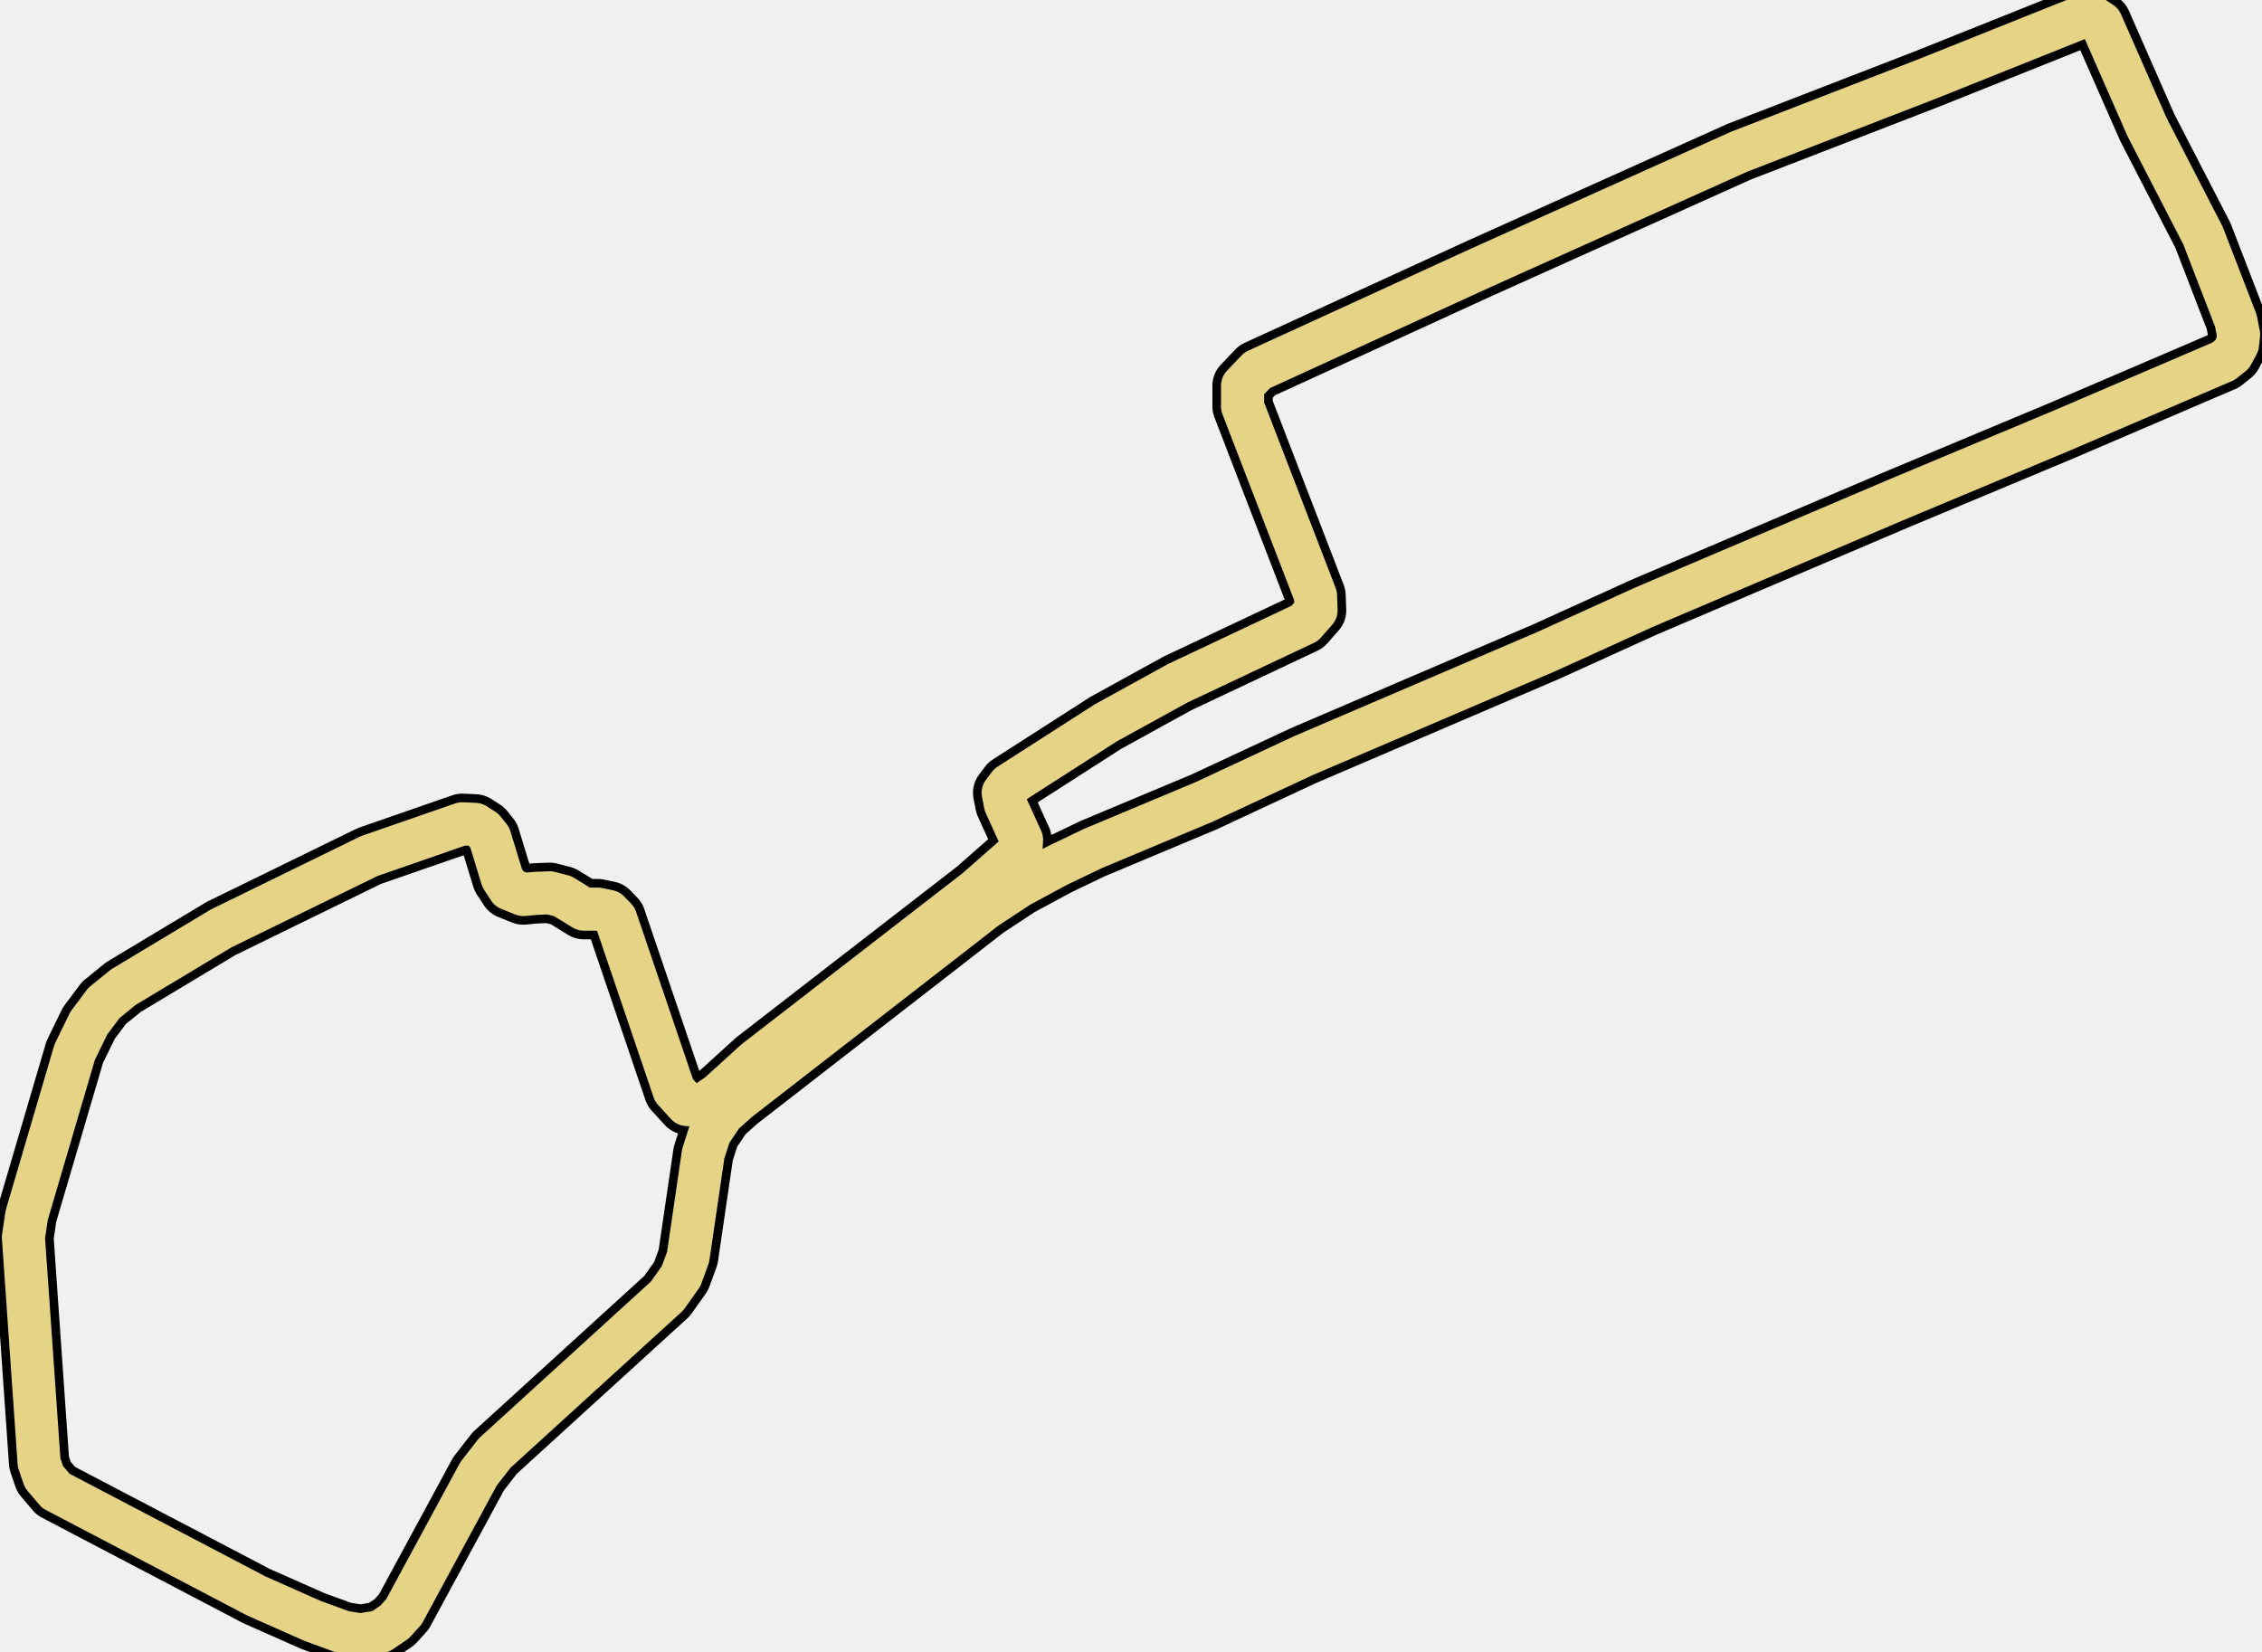
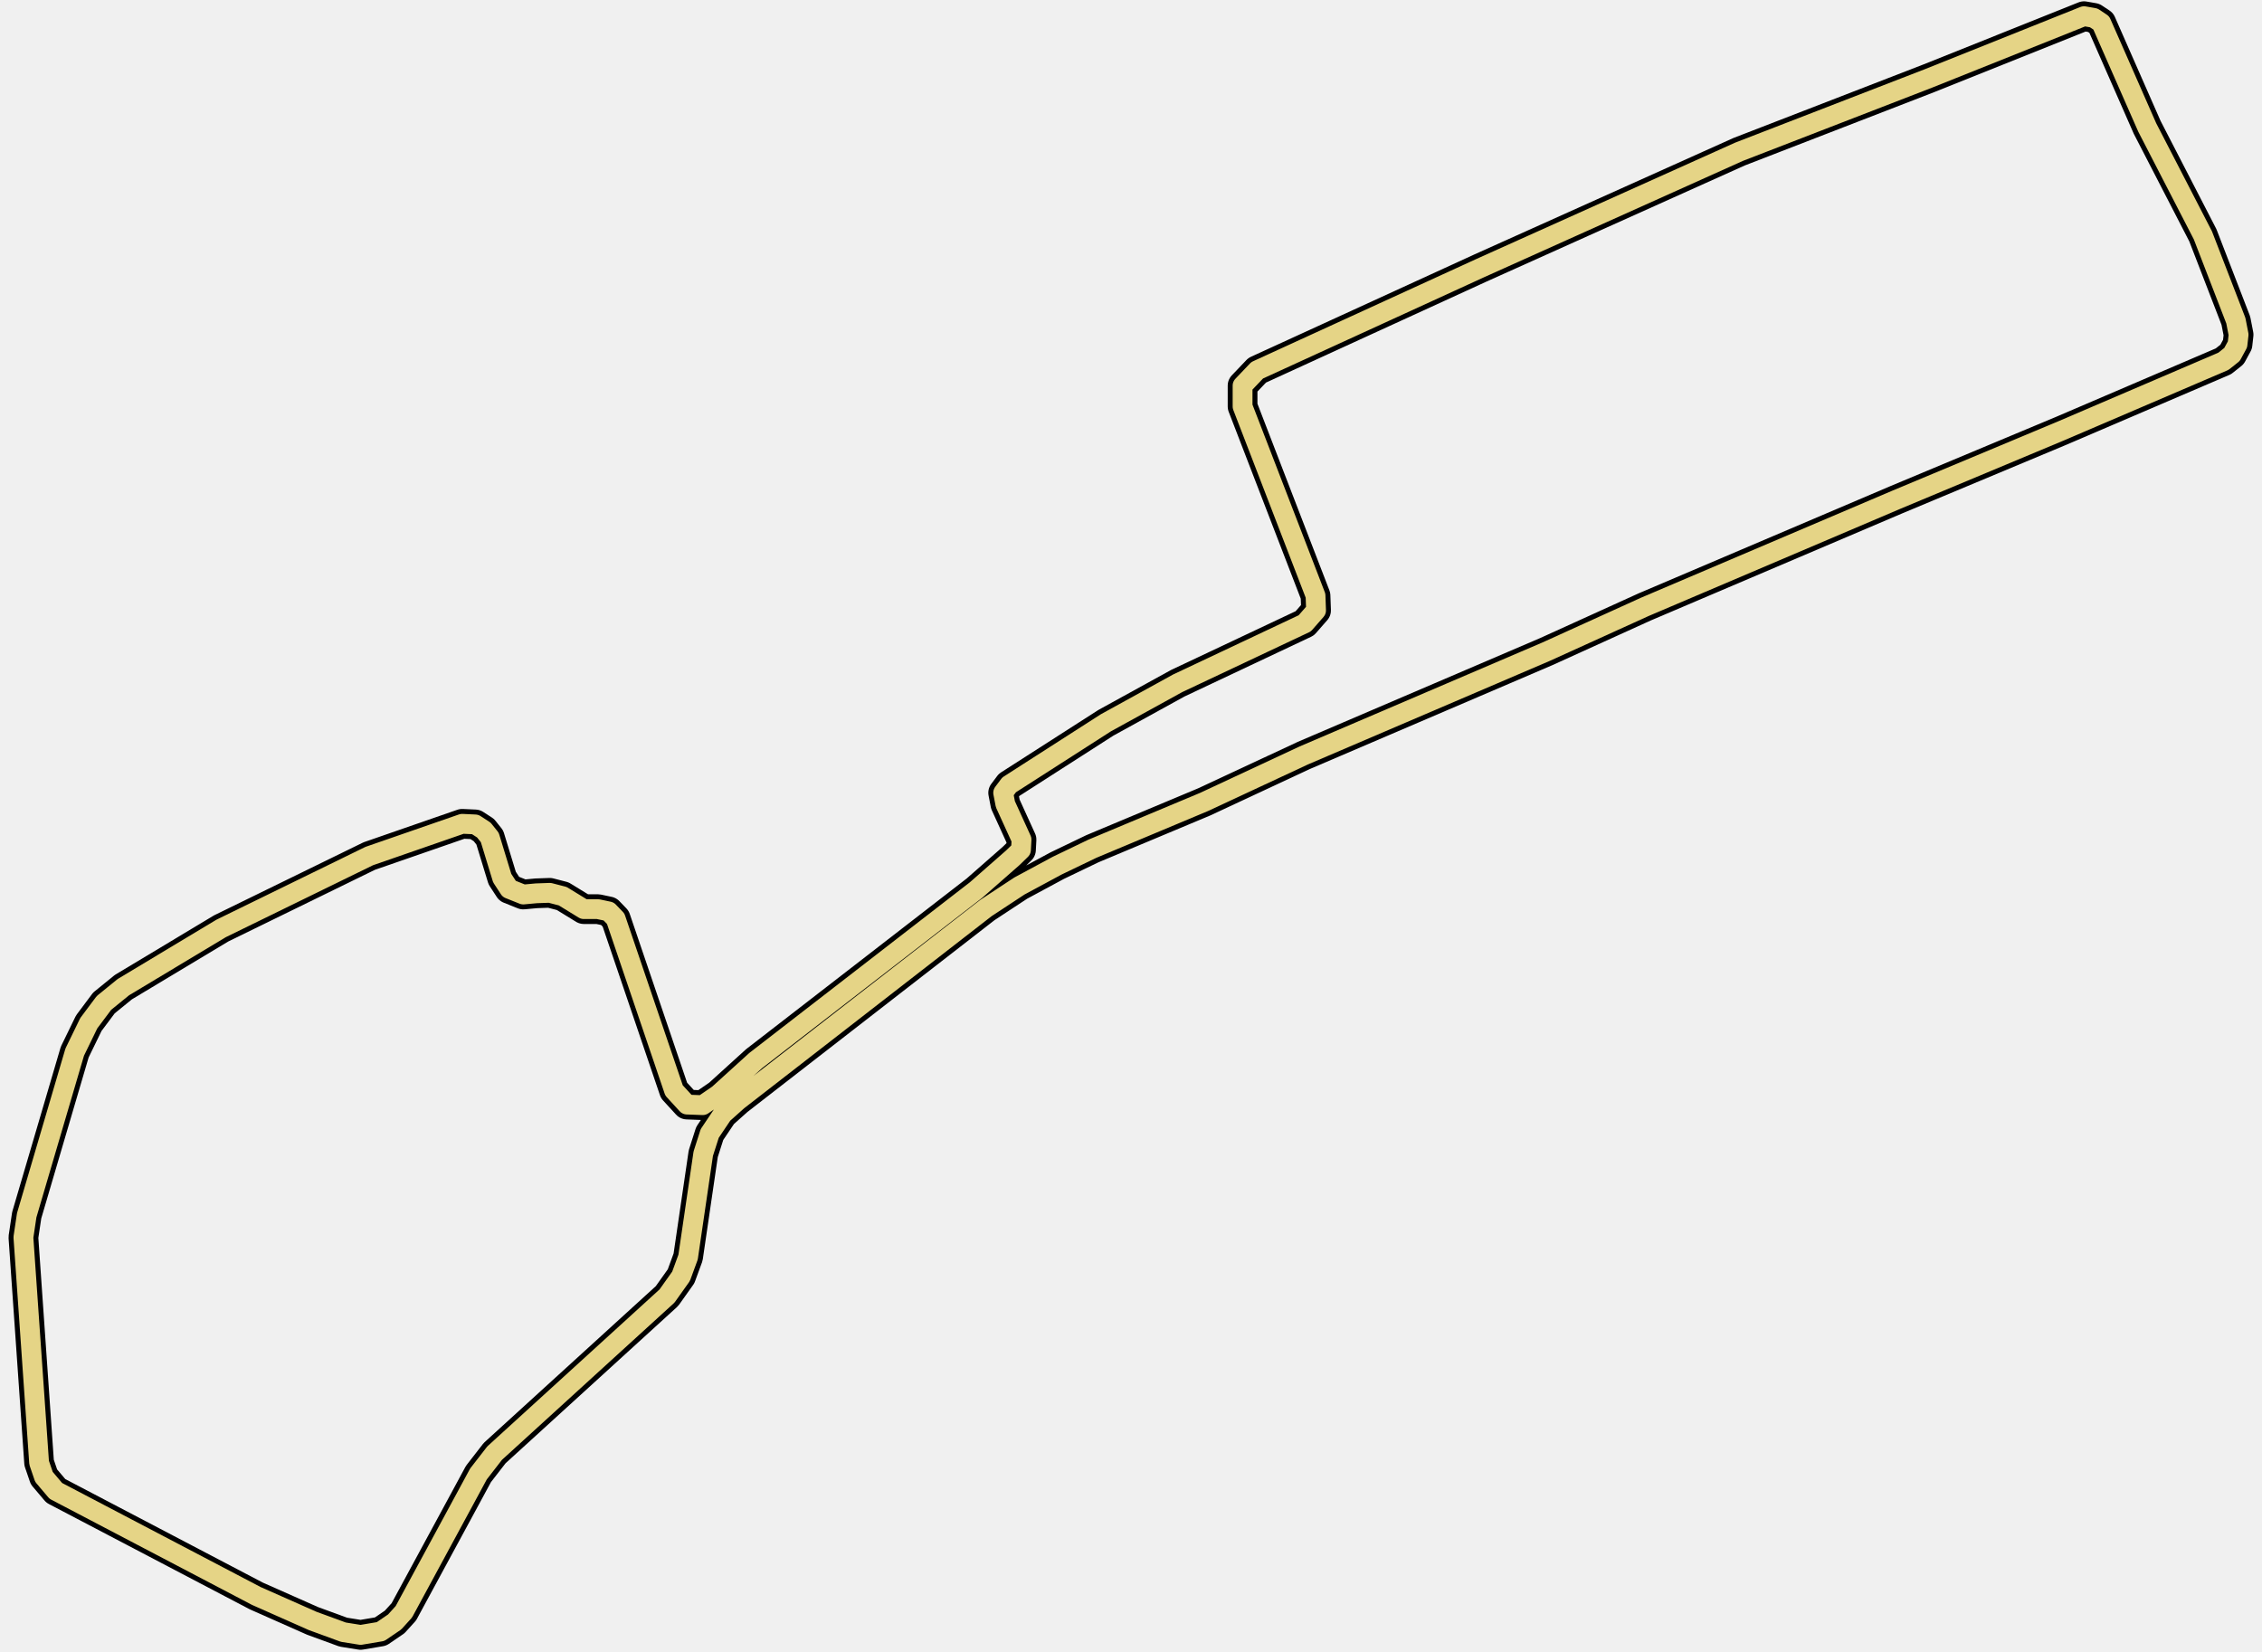
<svg xmlns="http://www.w3.org/2000/svg" baseProfile="full" height="219px" preserveAspectRatio="xMidYMid meet" version="1.1" viewBox="0 0 2096.541 1532.175" width="300px">
  <defs>
    <style type="text/css">
        .track-outline {
            fill: transparent;
            stroke: black;
-             stroke-width: 56;
+             stroke-width: 27.579;
            stroke-linecap: round;
            stroke-linejoin: round;
-         }
-         @media (prefers-color-scheme: dark) {
-             .track-outline {
-                 stroke: white;
-             }
        }
        .track-line {
            fill: transparent;
            stroke: #e5d486;
-             stroke-width: 40;
+             stroke-width: 18.386;
            stroke-linecap: round;
            stroke-linejoin: round;
            title: Baku City Circuit;
        }</style>
  </defs>
  <polyline class="track-outline" fill="none" points="1911.464,399.756 2061.924,335.263 2069.887,328.925 2074.97,319.584 2075.987,310.577 2073.445,297.568 2042.862,218.397 1991.184,118.21 1948.571,21.248 1941.539,16.578 1932.559,15.021 1788.623,72.62 1612.578,140.783 1372.402,248.753 1165.351,343.602 1151.796,357.835 1151.796,377.183 1219.486,552.76 1219.994,566.437 1209.489,578.446 1091.646,634.043 1024.973,670.738 935.172,728.337 929.665,735.676 931.698,746.239 946.694,779.153 946.185,788.604 938.645,795.943 904.589,825.855 699.994,984.196 665.429,1015.553 650.858,1025.561 636.286,1025.005 624.256,1011.884 570.121,852.542 563.598,845.759 553.601,843.646 540.555,843.646 520.985,831.637 508.955,828.523 496.416,828.968 484.386,830.08 471.34,824.854 464.816,814.846 453.295,777.151 447.788,770.257 439.74,765.031 427.71,764.475 341.467,794.387 204.054,861.548 113.321,916.034 95.276,930.712 81.213,949.503 68.166,976.301 23.604,1127.749 20.554,1148.209 35.126,1357.366 39.616,1370.487 50.629,1383.497 236.67,1481.015 288.857,1504.144 317.407,1514.596 333.419,1517.154 351.972,1514.04 365.018,1505.145 373.575,1495.693 429.743,1391.948 442.79,1367.819 457.785,1348.471 617.733,1202.694 630.779,1184.347 637.303,1166.556 651.366,1070.595 657.381,1051.803 669.411,1033.9 683.474,1021.335 913.653,842.645 944.745,822.185 979.818,803.282 1012.435,787.604 1116.215,744.126 1208.473,701.094 1433.569,604.688 1524.895,563.212 1758.548,463.693 1911.464,399.756" />
  <polyline class="track-line" fill="none" points="1911.464,399.756 2061.924,335.263 2069.887,328.925 2074.97,319.584 2075.987,310.577 2073.445,297.568 2042.862,218.397 1991.184,118.21 1948.571,21.248 1941.539,16.578 1932.559,15.021 1788.623,72.62 1612.578,140.783 1372.402,248.753 1165.351,343.602 1151.796,357.835 1151.796,377.183 1219.486,552.76 1219.994,566.437 1209.489,578.446 1091.646,634.043 1024.973,670.738 935.172,728.337 929.665,735.676 931.698,746.239 946.694,779.153 946.185,788.604 938.645,795.943 904.589,825.855 699.994,984.196 665.429,1015.553 650.858,1025.561 636.286,1025.005 624.256,1011.884 570.121,852.542 563.598,845.759 553.601,843.646 540.555,843.646 520.985,831.637 508.955,828.523 496.416,828.968 484.386,830.08 471.34,824.854 464.816,814.846 453.295,777.151 447.788,770.257 439.74,765.031 427.71,764.475 341.467,794.387 204.054,861.548 113.321,916.034 95.276,930.712 81.213,949.503 68.166,976.301 23.604,1127.749 20.554,1148.209 35.126,1357.366 39.616,1370.487 50.629,1383.497 236.67,1481.015 288.857,1504.144 317.407,1514.596 333.419,1517.154 351.972,1514.04 365.018,1505.145 373.575,1495.693 429.743,1391.948 442.79,1367.819 457.785,1348.471 617.733,1202.694 630.779,1184.347 637.303,1166.556 651.366,1070.595 657.381,1051.803 669.411,1033.9 683.474,1021.335 913.653,842.645 944.745,822.185 979.818,803.282 1012.435,787.604 1116.215,744.126 1208.473,701.094 1433.569,604.688 1524.895,563.212 1758.548,463.693 1911.464,399.756" />
</svg>
